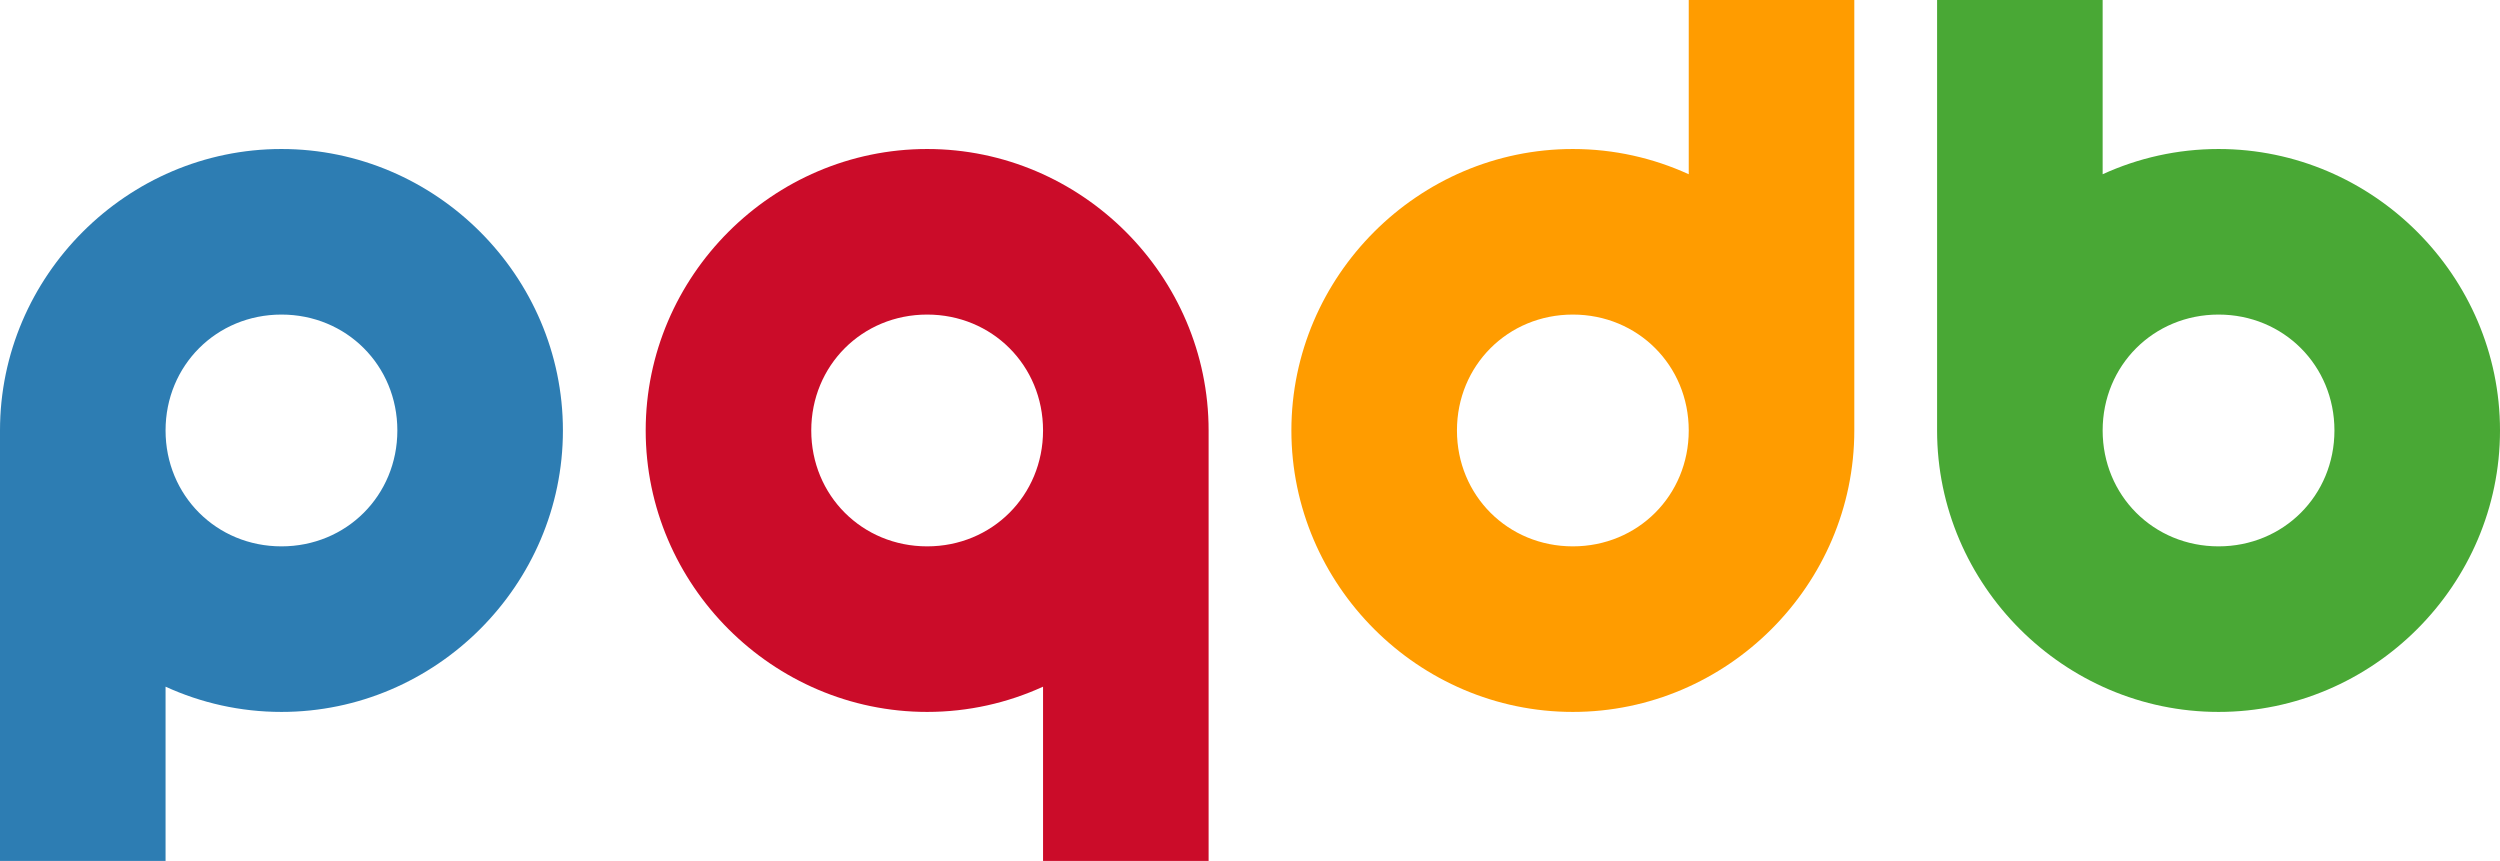
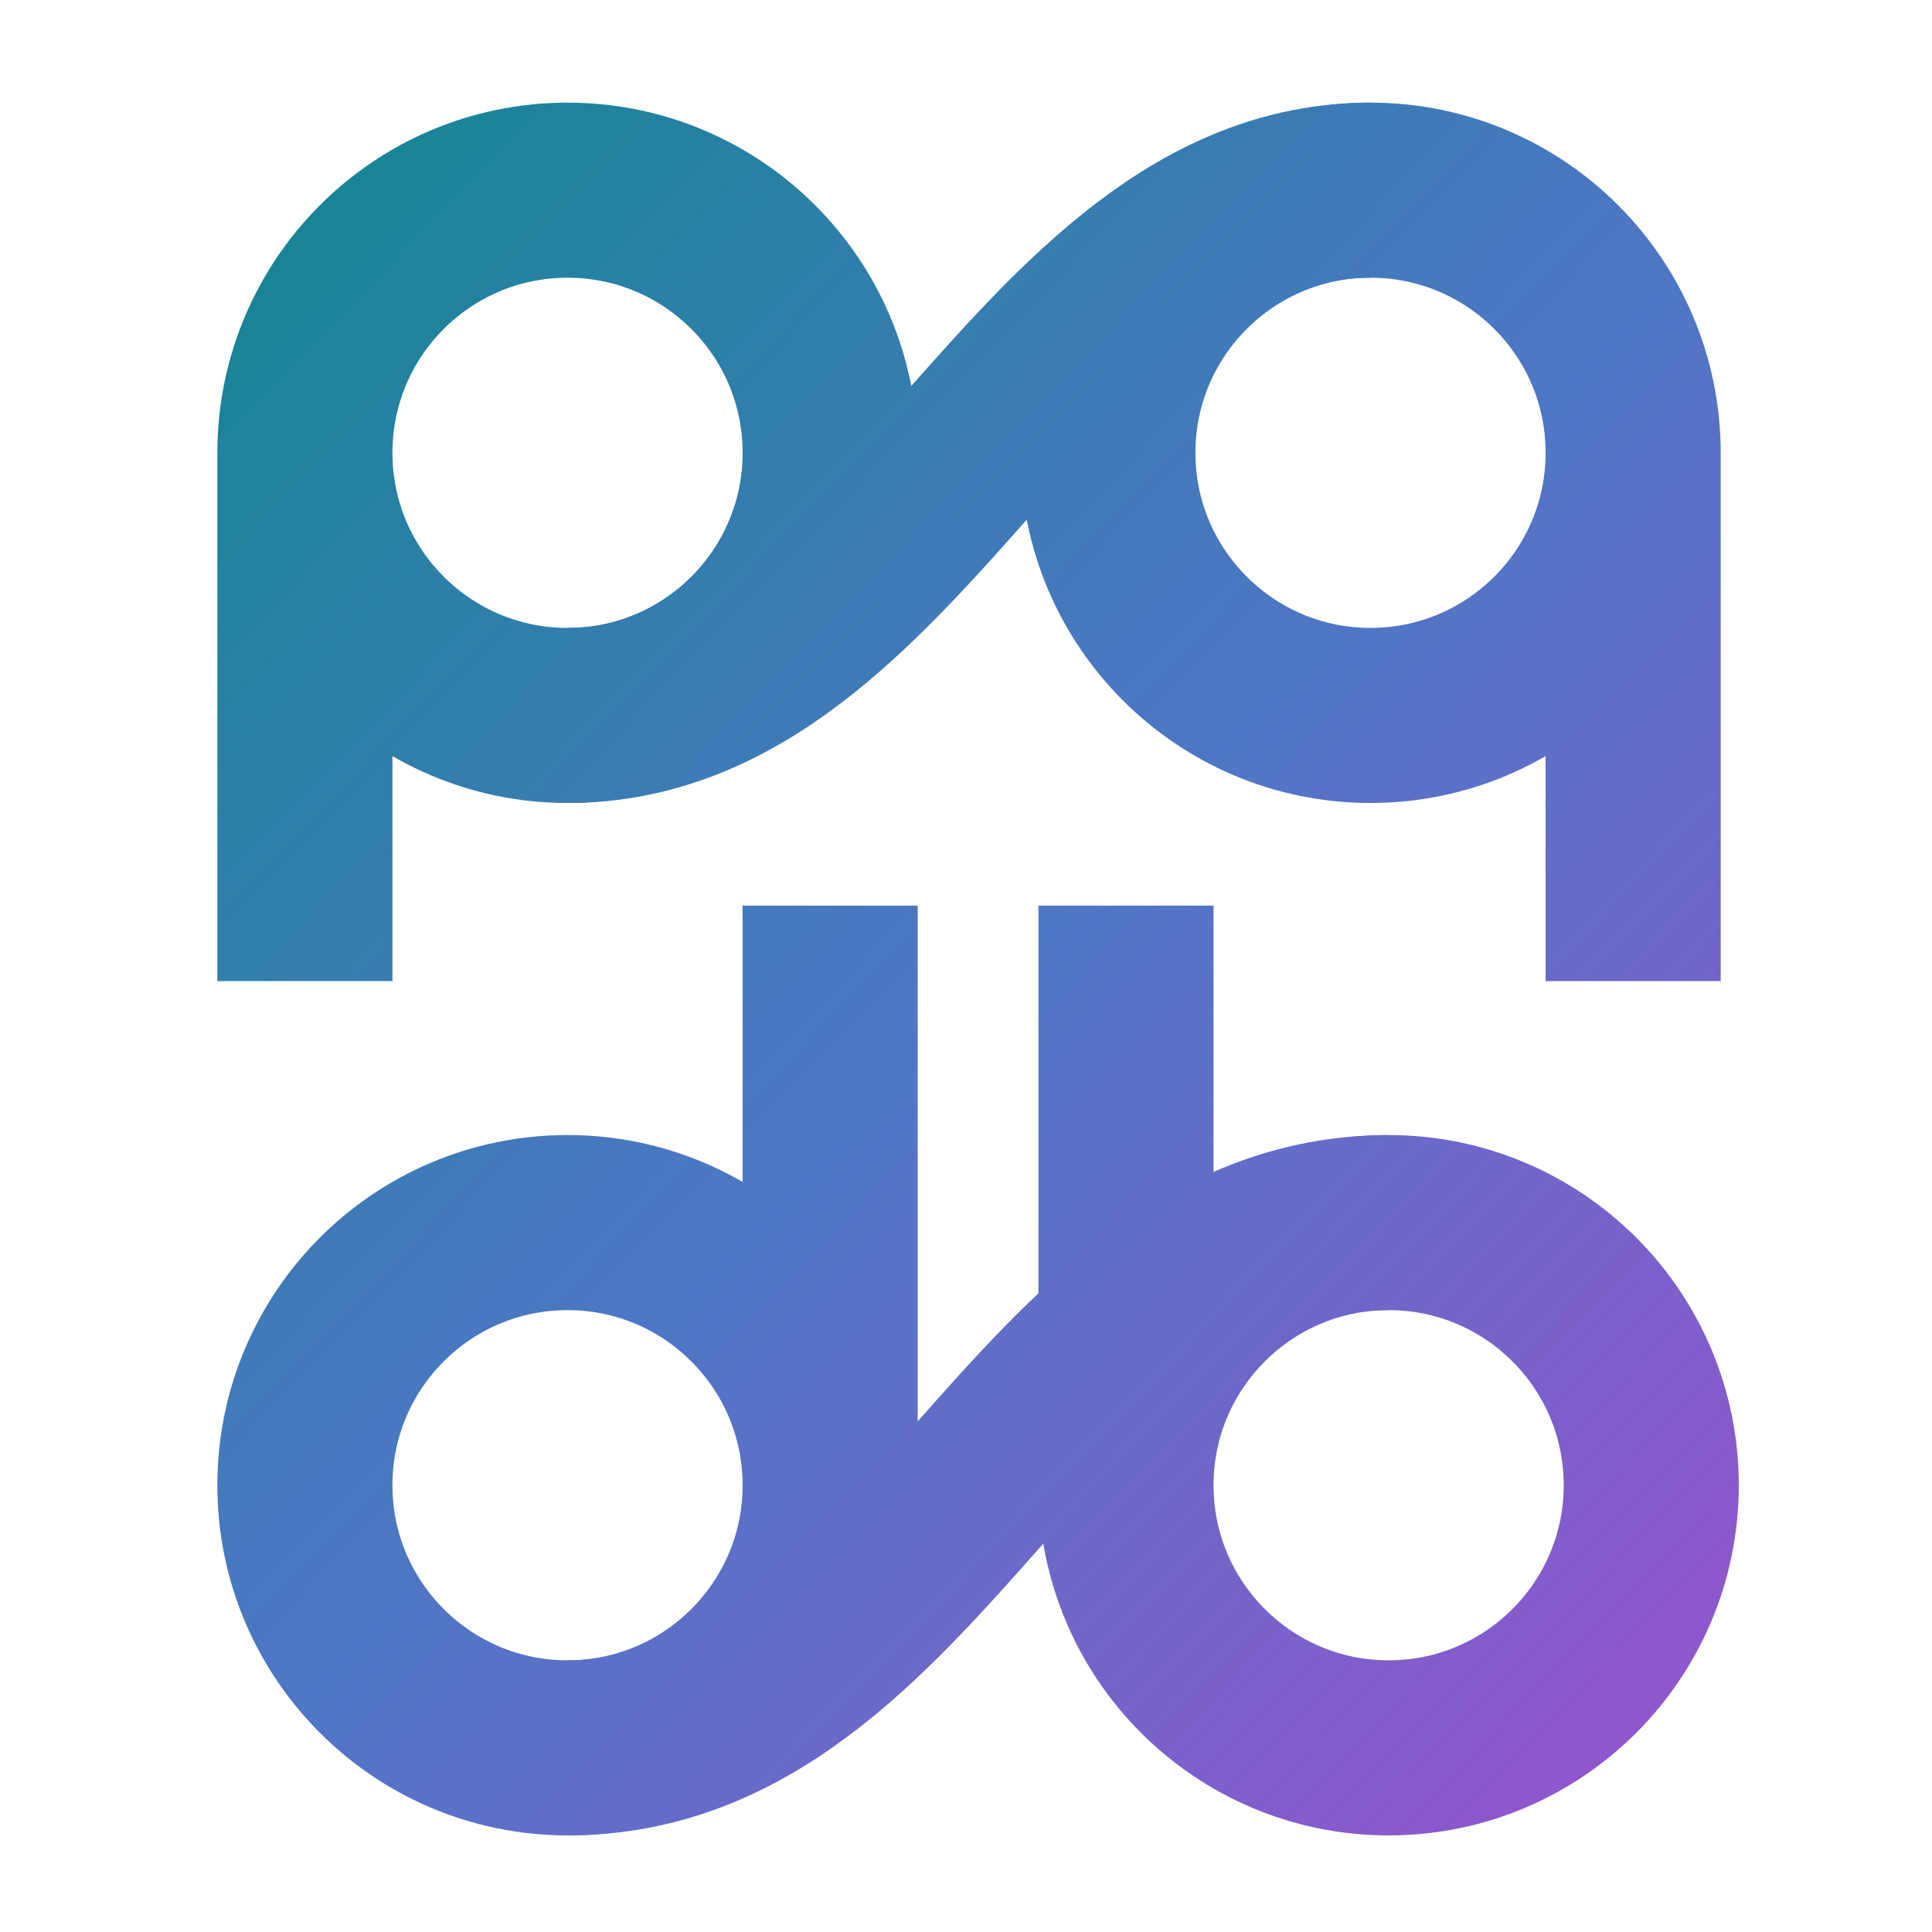
- <svg xmlns="http://www.w3.org/2000/svg" width="377.5mm" height="130mm" viewBox="0 0 377.5 130" version="1.1" id="svg950">
-   <defs id="defs944" />
-   <g id="layer1">
-     <path id="path1270" d="m 292.5,-1e-5 v 65 c 0,23.324 19.176,42.5 42.5,42.5 23.324,0 42.5,-19.176 42.5,-42.5 0,-23.324 -19.176,-42.5 -42.5,-42.5 -6.224,0 -12.152,1.366 -17.5,3.812 V -1e-5 Z m 42.5,47.5 c 9.813,0 17.5,7.687 17.5,17.5 0,9.813 -7.687,17.5 -17.5,17.5 -9.813,0 -17.5,-7.687 -17.5,-17.5 0,-9.813 7.687,-17.5 17.5,-17.5 z" style="color:#000000;font-style:normal;font-variant:normal;font-weight:normal;font-stretch:normal;font-size:medium;line-height:normal;font-family:sans-serif;font-variant-ligatures:normal;font-variant-position:normal;font-variant-caps:normal;font-variant-numeric:normal;font-variant-alternates:normal;font-feature-settings:normal;text-indent:0;text-align:start;text-decoration:none;text-decoration-line:none;text-decoration-style:solid;text-decoration-color:#000000;letter-spacing:normal;word-spacing:normal;text-transform:none;writing-mode:lr-tb;direction:ltr;text-orientation:mixed;dominant-baseline:auto;baseline-shift:baseline;text-anchor:start;white-space:normal;shape-padding:0;clip-rule:nonzero;display:inline;overflow:visible;visibility:visible;opacity:1;isolation:auto;mix-blend-mode:normal;color-interpolation:sRGB;color-interpolation-filters:linearRGB;solid-color:#000000;solid-opacity:1;vector-effect:none;fill:#49a835;fill-opacity:1;fill-rule:nonzero;stroke:none;stroke-width:25;stroke-linecap:butt;stroke-linejoin:miter;stroke-miterlimit:4;stroke-dasharray:none;stroke-dashoffset:0;stroke-opacity:1;color-rendering:auto;image-rendering:auto;shape-rendering:auto;text-rendering:auto;enable-background:accumulate" />
-     <path id="path1272" d="m 255,-1e-5 v 26.312 c -5.348,-2.445 -11.276,-3.812 -17.5,-3.812 -23.324,0 -42.5,19.176 -42.5,42.5 0,23.324 19.176,42.5 42.5,42.5 23.324,0 42.5,-19.176 42.5,-42.5 V -1e-5 Z m -17.5,47.5 c 9.813,0 17.5,7.687 17.5,17.5 0,9.813 -7.687,17.5 -17.5,17.5 C 227.687,82.5 220,74.813 220,65 c 0,-9.813 7.687,-17.5 17.5,-17.5 z" style="color:#000000;font-style:normal;font-variant:normal;font-weight:normal;font-stretch:normal;font-size:medium;line-height:normal;font-family:sans-serif;font-variant-ligatures:normal;font-variant-position:normal;font-variant-caps:normal;font-variant-numeric:normal;font-variant-alternates:normal;font-feature-settings:normal;text-indent:0;text-align:start;text-decoration:none;text-decoration-line:none;text-decoration-style:solid;text-decoration-color:#000000;letter-spacing:normal;word-spacing:normal;text-transform:none;writing-mode:lr-tb;direction:ltr;text-orientation:mixed;dominant-baseline:auto;baseline-shift:baseline;text-anchor:start;white-space:normal;shape-padding:0;clip-rule:nonzero;display:inline;overflow:visible;visibility:visible;opacity:1;isolation:auto;mix-blend-mode:normal;color-interpolation:sRGB;color-interpolation-filters:linearRGB;solid-color:#000000;solid-opacity:1;vector-effect:none;fill:#ff9c00;fill-opacity:1;fill-rule:nonzero;stroke:none;stroke-width:25;stroke-linecap:butt;stroke-linejoin:miter;stroke-miterlimit:4;stroke-dasharray:none;stroke-dashoffset:0;stroke-opacity:1;color-rendering:auto;image-rendering:auto;shape-rendering:auto;text-rendering:auto;enable-background:accumulate" />
-     <path id="path1274" d="m 140,22.5 c -23.324,0 -42.5,19.176 -42.5,42.5 0,23.324 19.176,42.5 42.5,42.5 6.224,0 12.152,-1.367 17.5,-3.812 v 26.312 h 25 V 65 c 0,-23.324 -19.176,-42.5 -42.5,-42.5 z m 0,25 c 9.813,0 17.5,7.687 17.5,17.5 0,9.813 -7.687,17.5 -17.5,17.5 -9.813,0 -17.5,-7.687 -17.5,-17.5 0,-9.813 7.687,-17.5 17.5,-17.5 z" style="color:#000000;font-style:normal;font-variant:normal;font-weight:normal;font-stretch:normal;font-size:medium;line-height:normal;font-family:sans-serif;font-variant-ligatures:normal;font-variant-position:normal;font-variant-caps:normal;font-variant-numeric:normal;font-variant-alternates:normal;font-feature-settings:normal;text-indent:0;text-align:start;text-decoration:none;text-decoration-line:none;text-decoration-style:solid;text-decoration-color:#000000;letter-spacing:normal;word-spacing:normal;text-transform:none;writing-mode:lr-tb;direction:ltr;text-orientation:mixed;dominant-baseline:auto;baseline-shift:baseline;text-anchor:start;white-space:normal;shape-padding:0;clip-rule:nonzero;display:inline;overflow:visible;visibility:visible;opacity:1;isolation:auto;mix-blend-mode:normal;color-interpolation:sRGB;color-interpolation-filters:linearRGB;solid-color:#000000;solid-opacity:1;vector-effect:none;fill:#cb0c29;fill-opacity:1;fill-rule:nonzero;stroke:none;stroke-width:25;stroke-linecap:butt;stroke-linejoin:miter;stroke-miterlimit:4;stroke-dasharray:none;stroke-dashoffset:0;stroke-opacity:1;color-rendering:auto;image-rendering:auto;shape-rendering:auto;text-rendering:auto;enable-background:accumulate" />
-     <path id="path1282" d="M 42.5,22.5 C 19.176,22.5 -2e-6,41.676 -2e-6,65 v 65 h 25 v -26.312 c 5.348,2.445 11.276,3.812 17.5,3.812 23.324,0 42.5,-19.176 42.5,-42.5 0,-23.324 -19.176,-42.5 -42.5,-42.5 z m 0,25 c 9.813,0 17.5,7.687 17.5,17.5 0,9.813 -7.687,17.5 -17.5,17.5 -9.813,0 -17.5,-7.687 -17.5,-17.5 0,-9.813 7.687,-17.5 17.5,-17.5 z" style="color:#000000;font-style:normal;font-variant:normal;font-weight:normal;font-stretch:normal;font-size:medium;line-height:normal;font-family:sans-serif;font-variant-ligatures:normal;font-variant-position:normal;font-variant-caps:normal;font-variant-numeric:normal;font-variant-alternates:normal;font-feature-settings:normal;text-indent:0;text-align:start;text-decoration:none;text-decoration-line:none;text-decoration-style:solid;text-decoration-color:#000000;letter-spacing:normal;word-spacing:normal;text-transform:none;writing-mode:lr-tb;direction:ltr;text-orientation:mixed;dominant-baseline:auto;baseline-shift:baseline;text-anchor:start;white-space:normal;shape-padding:0;clip-rule:nonzero;display:inline;overflow:visible;visibility:visible;opacity:1;isolation:auto;mix-blend-mode:normal;color-interpolation:sRGB;color-interpolation-filters:linearRGB;solid-color:#000000;solid-opacity:1;vector-effect:none;fill:#2d7db3;fill-opacity:1;fill-rule:nonzero;stroke:none;stroke-width:25;stroke-linecap:butt;stroke-linejoin:miter;stroke-miterlimit:4;stroke-dasharray:none;stroke-dashoffset:0;stroke-opacity:1;color-rendering:auto;image-rendering:auto;shape-rendering:auto;text-rendering:auto;enable-background:accumulate" />
+ <svg xmlns="http://www.w3.org/2000/svg" viewBox="0 0 640 640" width="180" height="180" role="img">
+   <defs>
+     <linearGradient id="brand" x1="72" y1="80" x2="570" y2="560" gradientUnits="userSpaceOnUse">
+       <stop stop-color="#168594" />
+       <stop offset=".52" stop-color="#5076C6" />
+       <stop offset="1" stop-color="#9255CD" />
+     </linearGradient>
+   </defs>
+   <g fill="none" stroke="url(#brand)" stroke-width="58" stroke-linecap="butt" stroke-linejoin="round">
+     <path d="M101 150 V325 M101 150 a87 87 0 1 0 174 0 a87 87 0 1 0 -174 0" />
+     <path d="M541 150 V325 M541 150 a87 87 0 1 1 -174 0 a87 87 0 1 1 174 0" />
+     <path d="M188 237 C300 237 342 63 454 63" />
+     <path d="M275 300 V492 M275 492 a87 87 0 1 1 -174 0 a87 87 0 1 1 174 0" />
+     <path d="M373 300 V492 M373 492 a87 87 0 1 0 174 0 a87 87 0 1 0 -174 0" />
+     <path d="M188 579 C306 579 342 405 460 405" />
  </g>
</svg>
